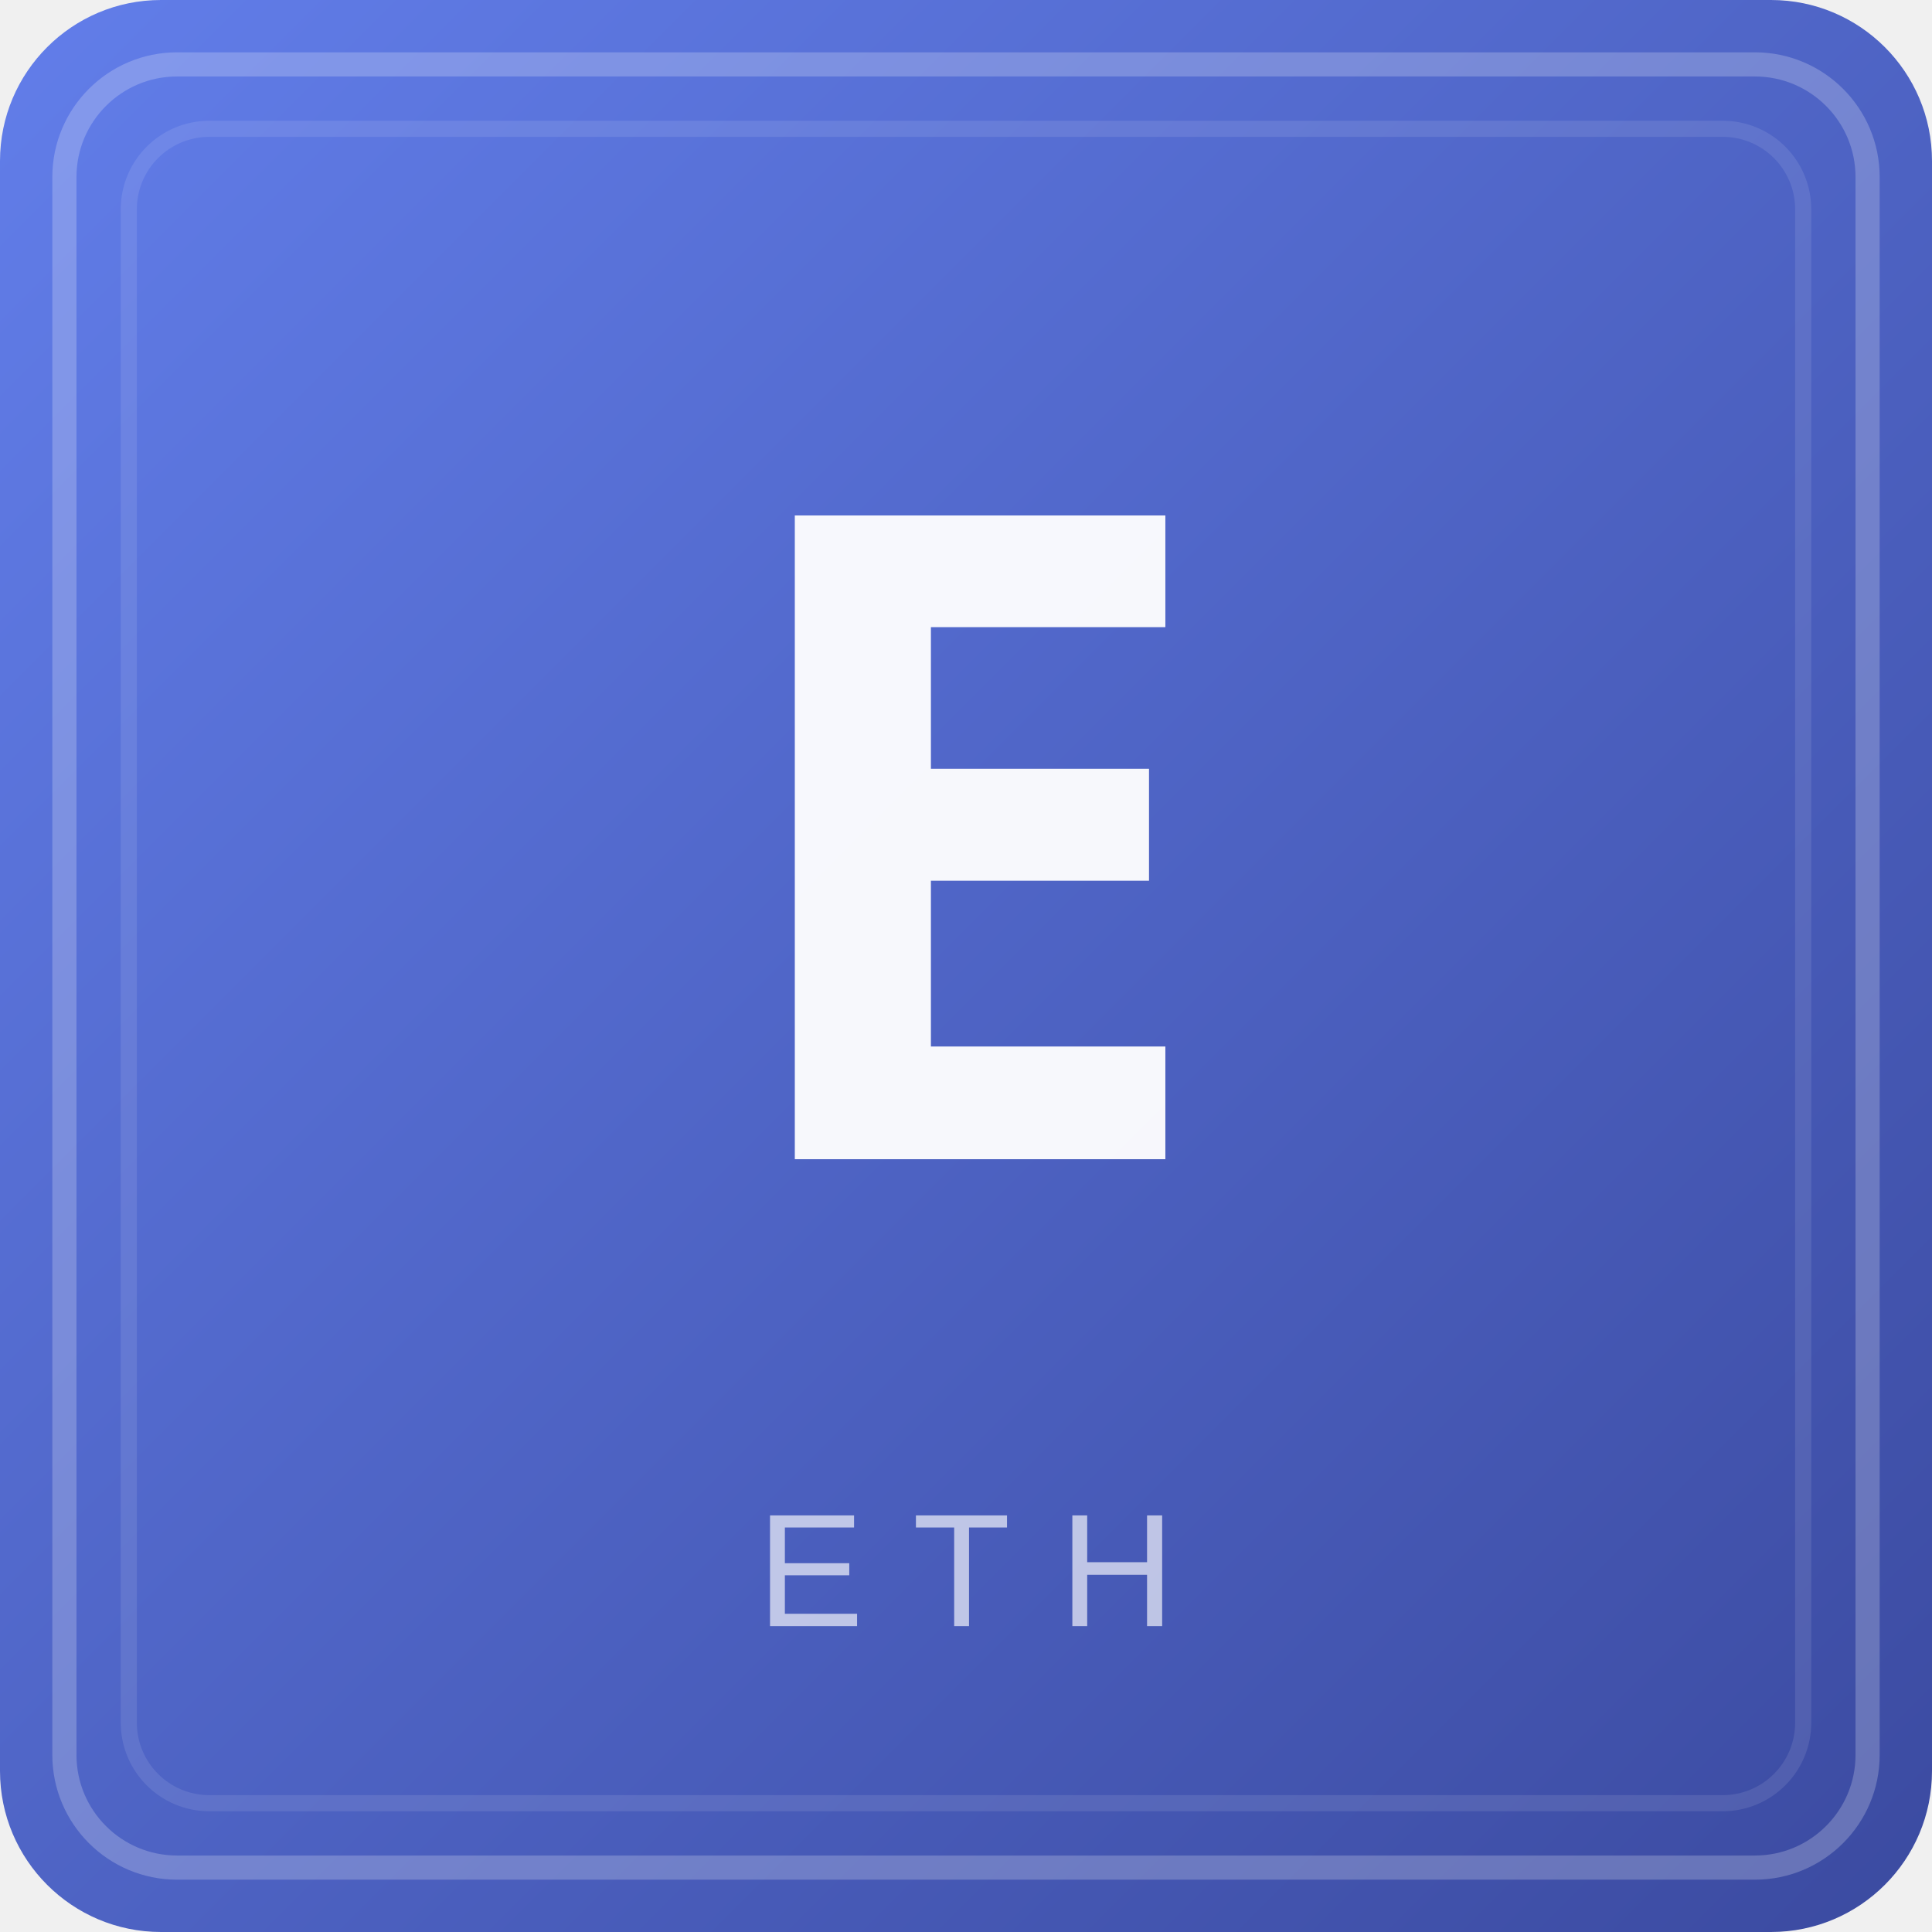
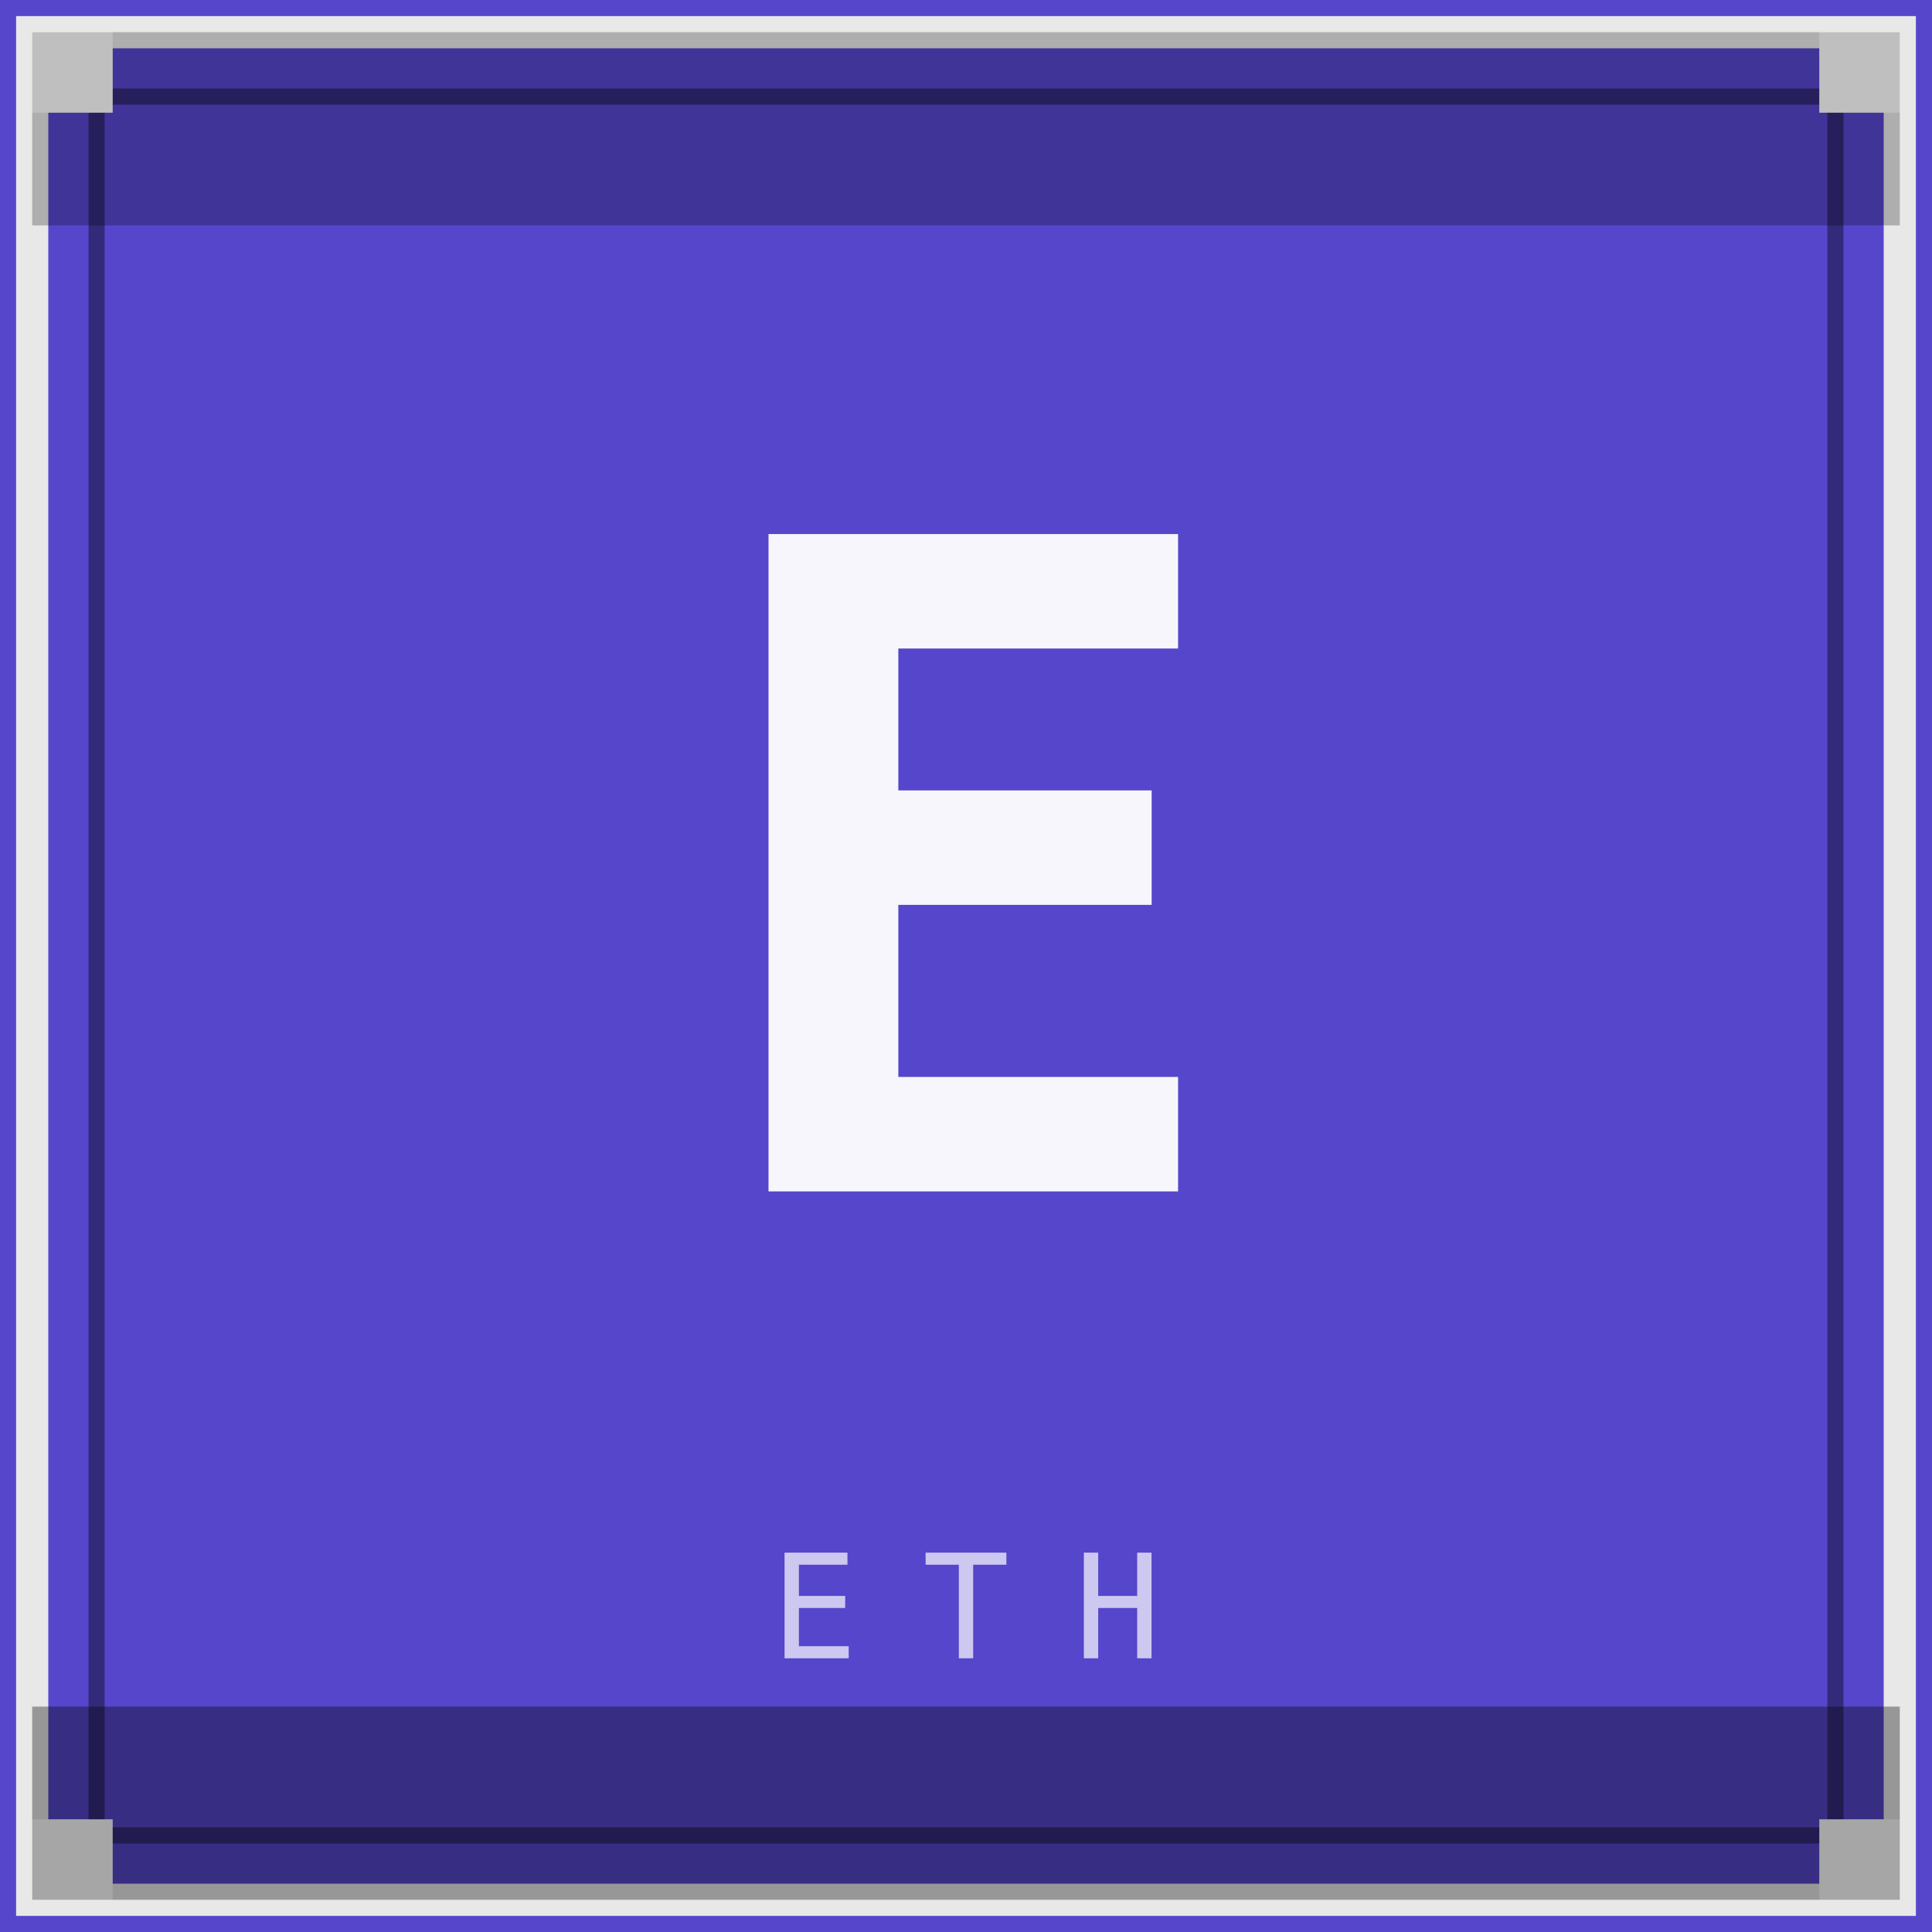
<svg xmlns="http://www.w3.org/2000/svg" viewBox="0 0 120 120" width="120" height="120">
-   <defs>
-     <linearGradient id="g" x1="0" y1="0" x2="1" y2="1">
-       <stop offset="0%" stop-color="#627EEA" />
-       <stop offset="100%" stop-color="#3B4AA0" />
-     </linearGradient>
-   </defs>
-   <rect width="120" height="120" rx="10" fill="url(#g)" />
-   <rect x="4" y="4" width="112" height="112" rx="7" fill="none" stroke="rgba(255,255,255,0.22)" stroke-width="1.5" />
-   <rect x="8" y="8" width="104" height="104" rx="5" fill="none" stroke="rgba(255,255,255,0.10)" stroke-width="1" />
-   <text x="60" y="72" text-anchor="middle" font-family="Arial Black, Impact, sans-serif" font-size="56" font-weight="900" fill="white" opacity="0.95">E</text>
-   <text x="60" y="101" text-anchor="middle" font-family="Arial, Helvetica, sans-serif" font-size="10" fill="rgba(255,255,255,0.65)" letter-spacing="3">ETH</text>
+   <rect width="120" height="120" fill="#5546CB" />
+   <rect x="2" y="2" width="116" height="116" fill="none" stroke="#e8e8e8" stroke-width="2" />
+   <rect x="6" y="6" width="108" height="108" fill="none" stroke="rgba(0,0,0,0.4)" stroke-width="1" />
+   <rect x="2" y="2" width="5" height="5" fill="#ffffff" />
+   <rect x="113" y="2" width="5" height="5" fill="#ffffff" />
+   <rect x="2" y="113" width="5" height="5" fill="#ffffff" />
+   <rect x="113" y="113" width="5" height="5" fill="#ffffff" />
+   <rect x="2" y="2" width="116" height="12" fill="rgba(0,0,0,0.25)" />
+   <rect x="2" y="106" width="116" height="12" fill="rgba(0,0,0,0.35)" />
+   <text x="60" y="74" text-anchor="middle" font-family="ui-monospace, Menlo, Monaco, monospace" font-size="56" font-weight="900" fill="white" opacity="0.95">E</text>
+   <text x="60" y="103" text-anchor="middle" font-family="ui-monospace, Menlo, Monaco, monospace" font-size="9" fill="rgba(255,255,255,0.7)" letter-spacing="4">ETH</text>
</svg>
